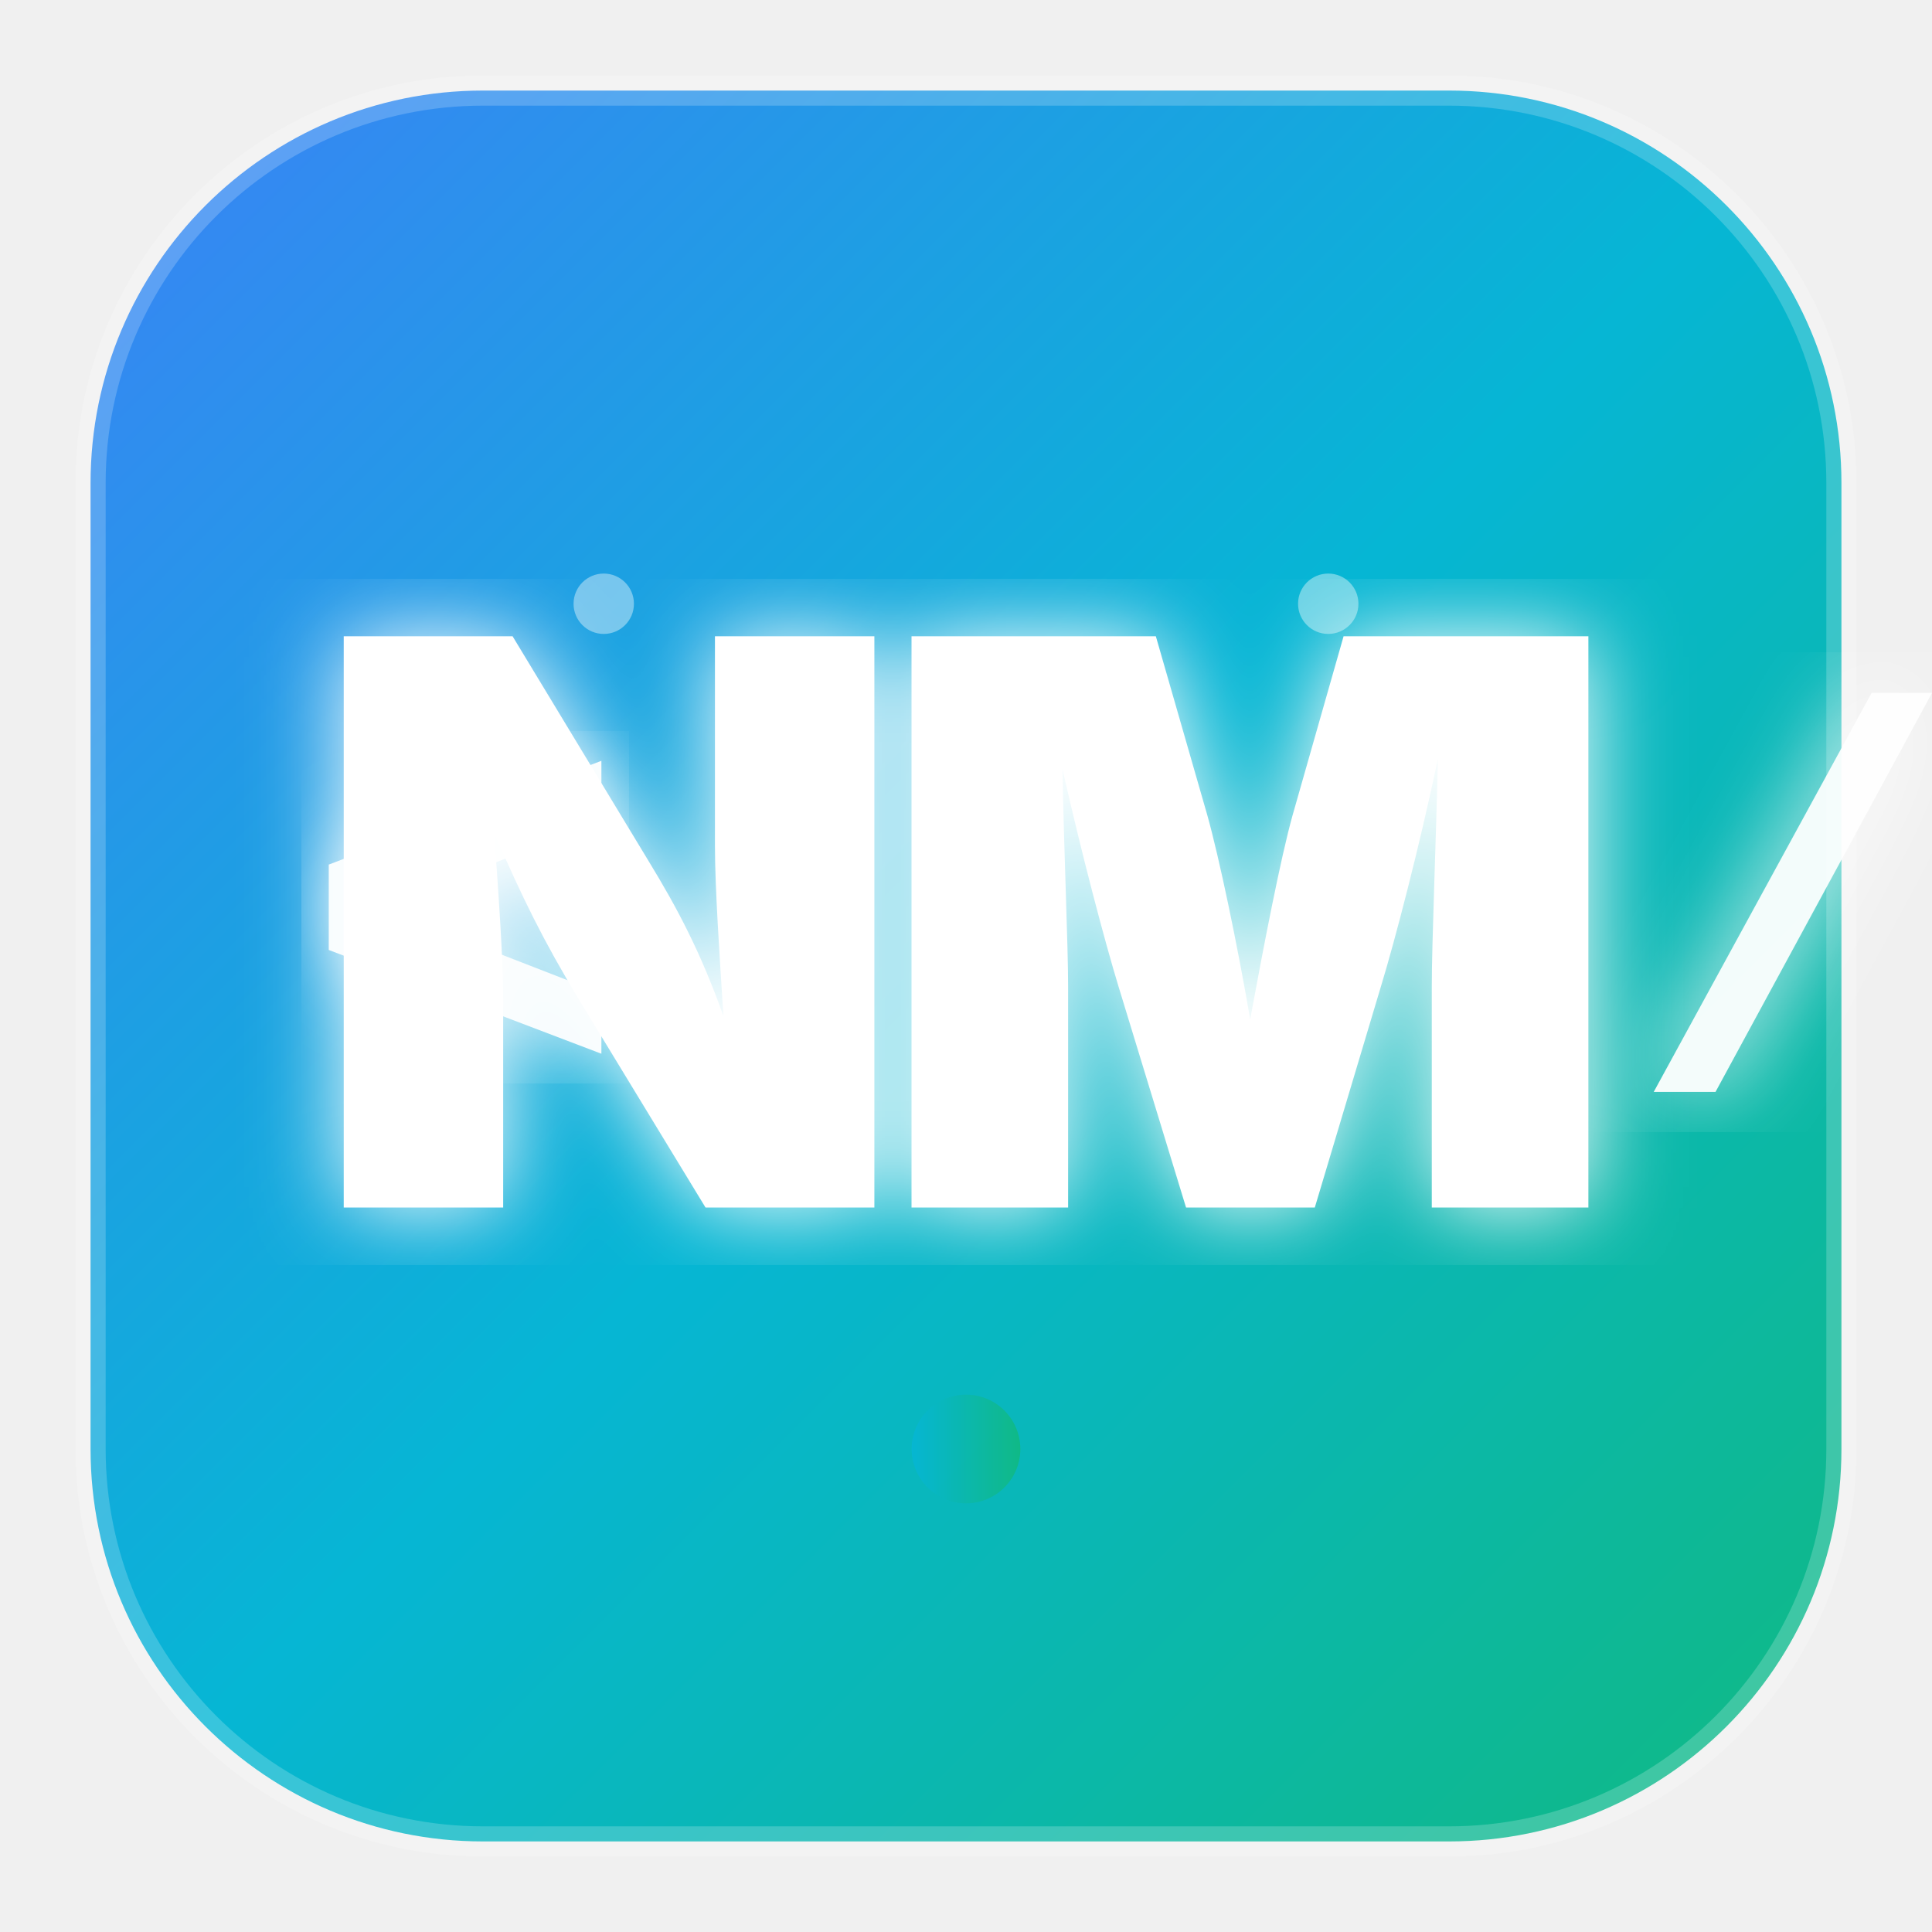
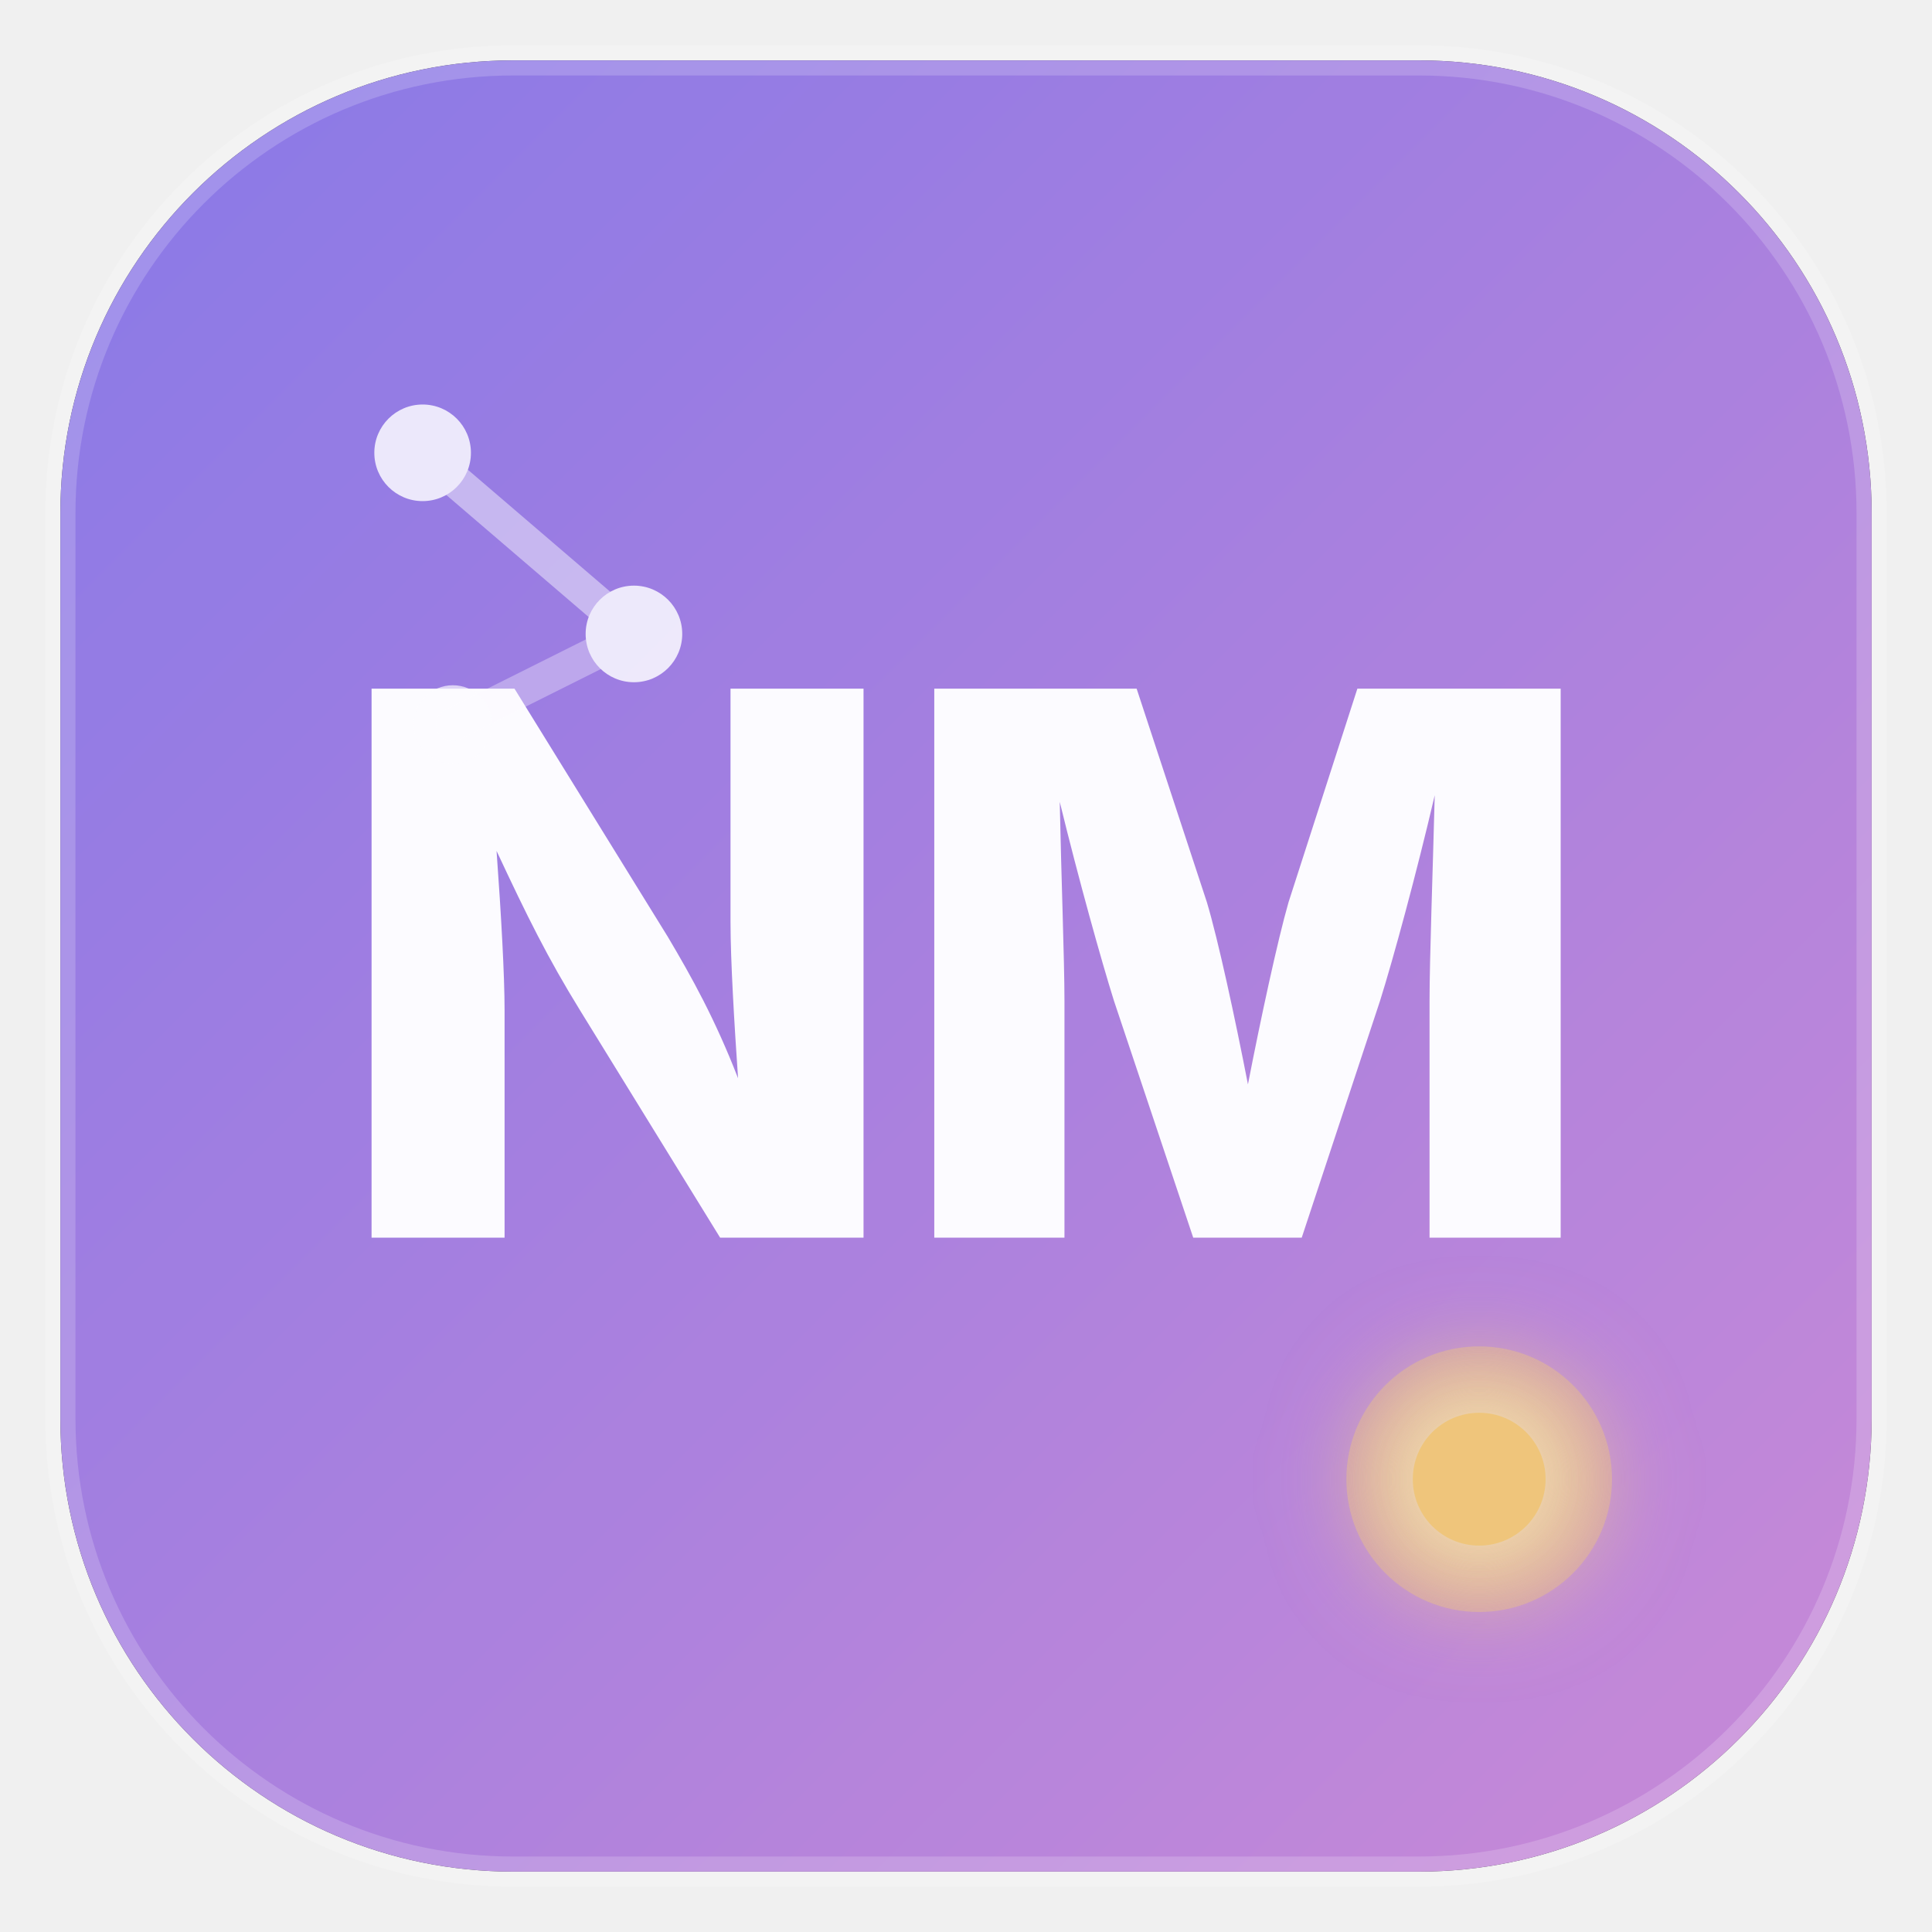
<svg xmlns="http://www.w3.org/2000/svg" viewBox="0 0 64 64">
  <defs>
-     <linearGradient id="primaryGrad" x1="0%" y1="0%" x2="100%" y2="100%">
-       <stop offset="0%" style="stop-color:#3b82f6;stop-opacity:1" />
-       <stop offset="50%" style="stop-color:#06b6d4;stop-opacity:1" />
-       <stop offset="100%" style="stop-color:#10b981;stop-opacity:1" />
+     <linearGradient id="auroraGrad" x1="0%" y1="0%" x2="100%" y2="100%">
+       <stop offset="0%" style="stop-color:#9382F8;stop-opacity:1" />
+       <stop offset="55%" style="stop-color:#B98BEF;stop-opacity:1" />
+       <stop offset="100%" style="stop-color:#D994E6;stop-opacity:1" />
    </linearGradient>
-     <linearGradient id="accentGrad" x1="0%" y1="0%" x2="100%" y2="0%">
-       <stop offset="0%" style="stop-color:#06b6d4;stop-opacity:1" />
-       <stop offset="100%" style="stop-color:#10b981;stop-opacity:1" />
-     </linearGradient>
-     <filter id="softGlow">
-       <feGaussianBlur stdDeviation="1.5" result="coloredBlur" />
+     <radialGradient id="nodeGlow" cx="50%" cy="50%" r="50%">
+       <stop offset="0%" style="stop-color:#F3E9C7;stop-opacity:1" />
+       <stop offset="100%" style="stop-color:#EFC57B;stop-opacity:0.4" />
+     </radialGradient>
+     <filter id="softGlow" x="-50%" y="-50%" width="200%" height="200%">
+       <feGaussianBlur stdDeviation="1.4" result="coloredBlur" />
      <feMerge>
        <feMergeNode in="coloredBlur" />
        <feMergeNode in="SourceGraphic" />
      </feMerge>
    </filter>
  </defs>
-   <rect x="3" y="3" width="58" height="58" rx="13" fill="url(#primaryGrad)" />
-   <text x="10" y="36" fill="white" font-family="'Courier New', 'Fira Code', 'Consolas', monospace" font-weight="700" font-size="18" opacity="0.95" filter="url(#softGlow)">&lt;</text>
-   <text x="54" y="36" fill="white" font-family="'Courier New', 'Fira Code', 'Consolas', monospace" font-weight="700" font-size="18" opacity="0.95" filter="url(#softGlow)">/&gt;</text>
-   <text x="32" y="40" text-anchor="middle" fill="white" font-family="'Inter', 'SF Pro Display', -apple-system, system-ui, sans-serif" font-weight="900" font-size="26" letter-spacing="-1.2" filter="url(#softGlow)">NM</text>
-   <circle cx="32" cy="48" r="1.8" fill="url(#accentGrad)" opacity="0.9" />
-   <rect x="3" y="3" width="58" height="58" rx="13" fill="none" stroke="rgba(255,255,255,0.2)" stroke-width="1" />
-   <circle cx="20" cy="20" r="1" fill="rgba(255,255,255,0.4)" />
-   <circle cx="44" cy="20" r="1" fill="rgba(255,255,255,0.4)" />
+   <rect x="2" y="2" width="60" height="60" rx="15" fill="#0D0A14" />
+   <rect x="2" y="2" width="60" height="60" rx="15" fill="url(#auroraGrad)" opacity="0.92" />
+   <text x="32" y="41" text-anchor="middle" fill="#FCFBFF" font-family="'Sora', 'SF Pro Display', -apple-system, system-ui, sans-serif" font-weight="800" font-size="25" letter-spacing="-0.5">NM</text>
+   <g opacity="0.85">
+     <line x1="14" y1="15" x2="21" y2="21" stroke="#FCFBFF" stroke-width="1.1" stroke-linecap="round" opacity="0.55" />
+     <line x1="21" y1="21" x2="15" y2="24" stroke="#FCFBFF" stroke-width="1.1" stroke-linecap="round" opacity="0.4" />
+     <circle cx="14" cy="15" r="1.6" fill="#FCFBFF" />
+     <circle cx="21" cy="21" r="1.6" fill="#FCFBFF" />
+     <circle cx="15" cy="24" r="1.3" fill="#FCFBFF" opacity="0.8" />
+   </g>
+   <circle cx="49" cy="49" r="4.4" fill="url(#nodeGlow)" filter="url(#softGlow)" />
+   <circle cx="49" cy="49" r="2.2" fill="#EFC57B" />
+   <rect x="2" y="2" width="60" height="60" rx="15" fill="none" stroke="rgba(255,255,255,0.18)" stroke-width="1" />
</svg>
